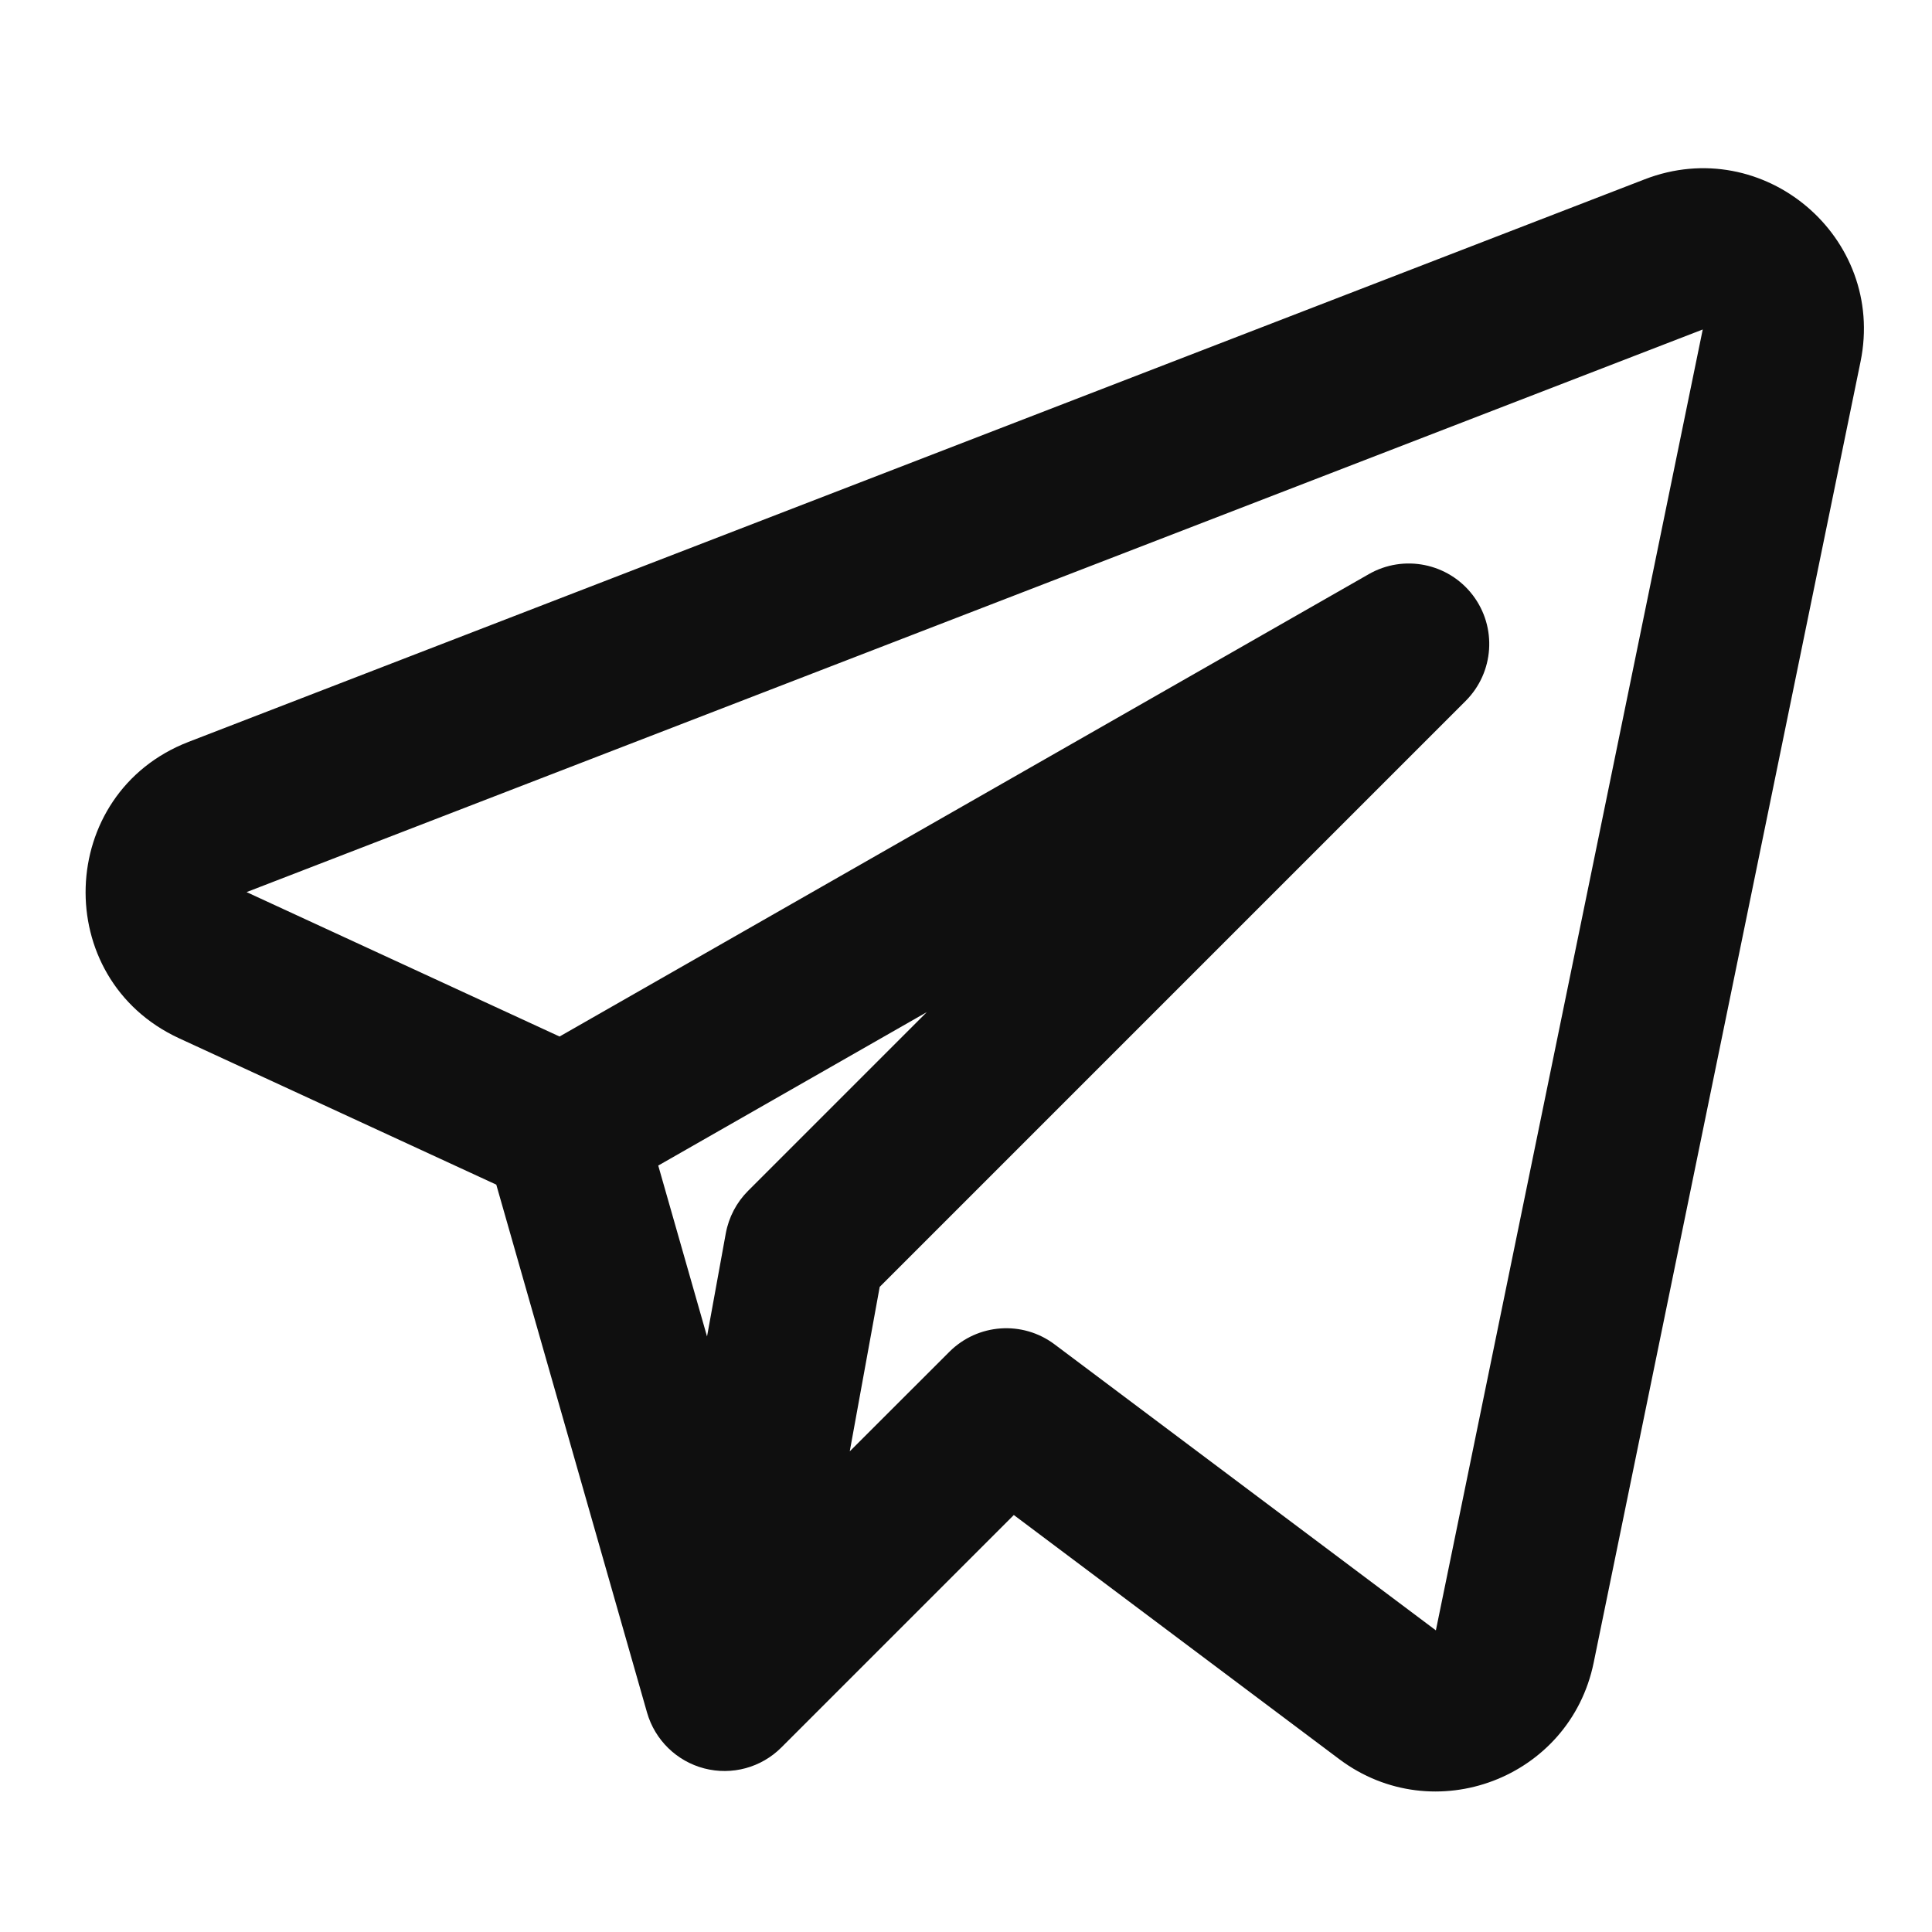
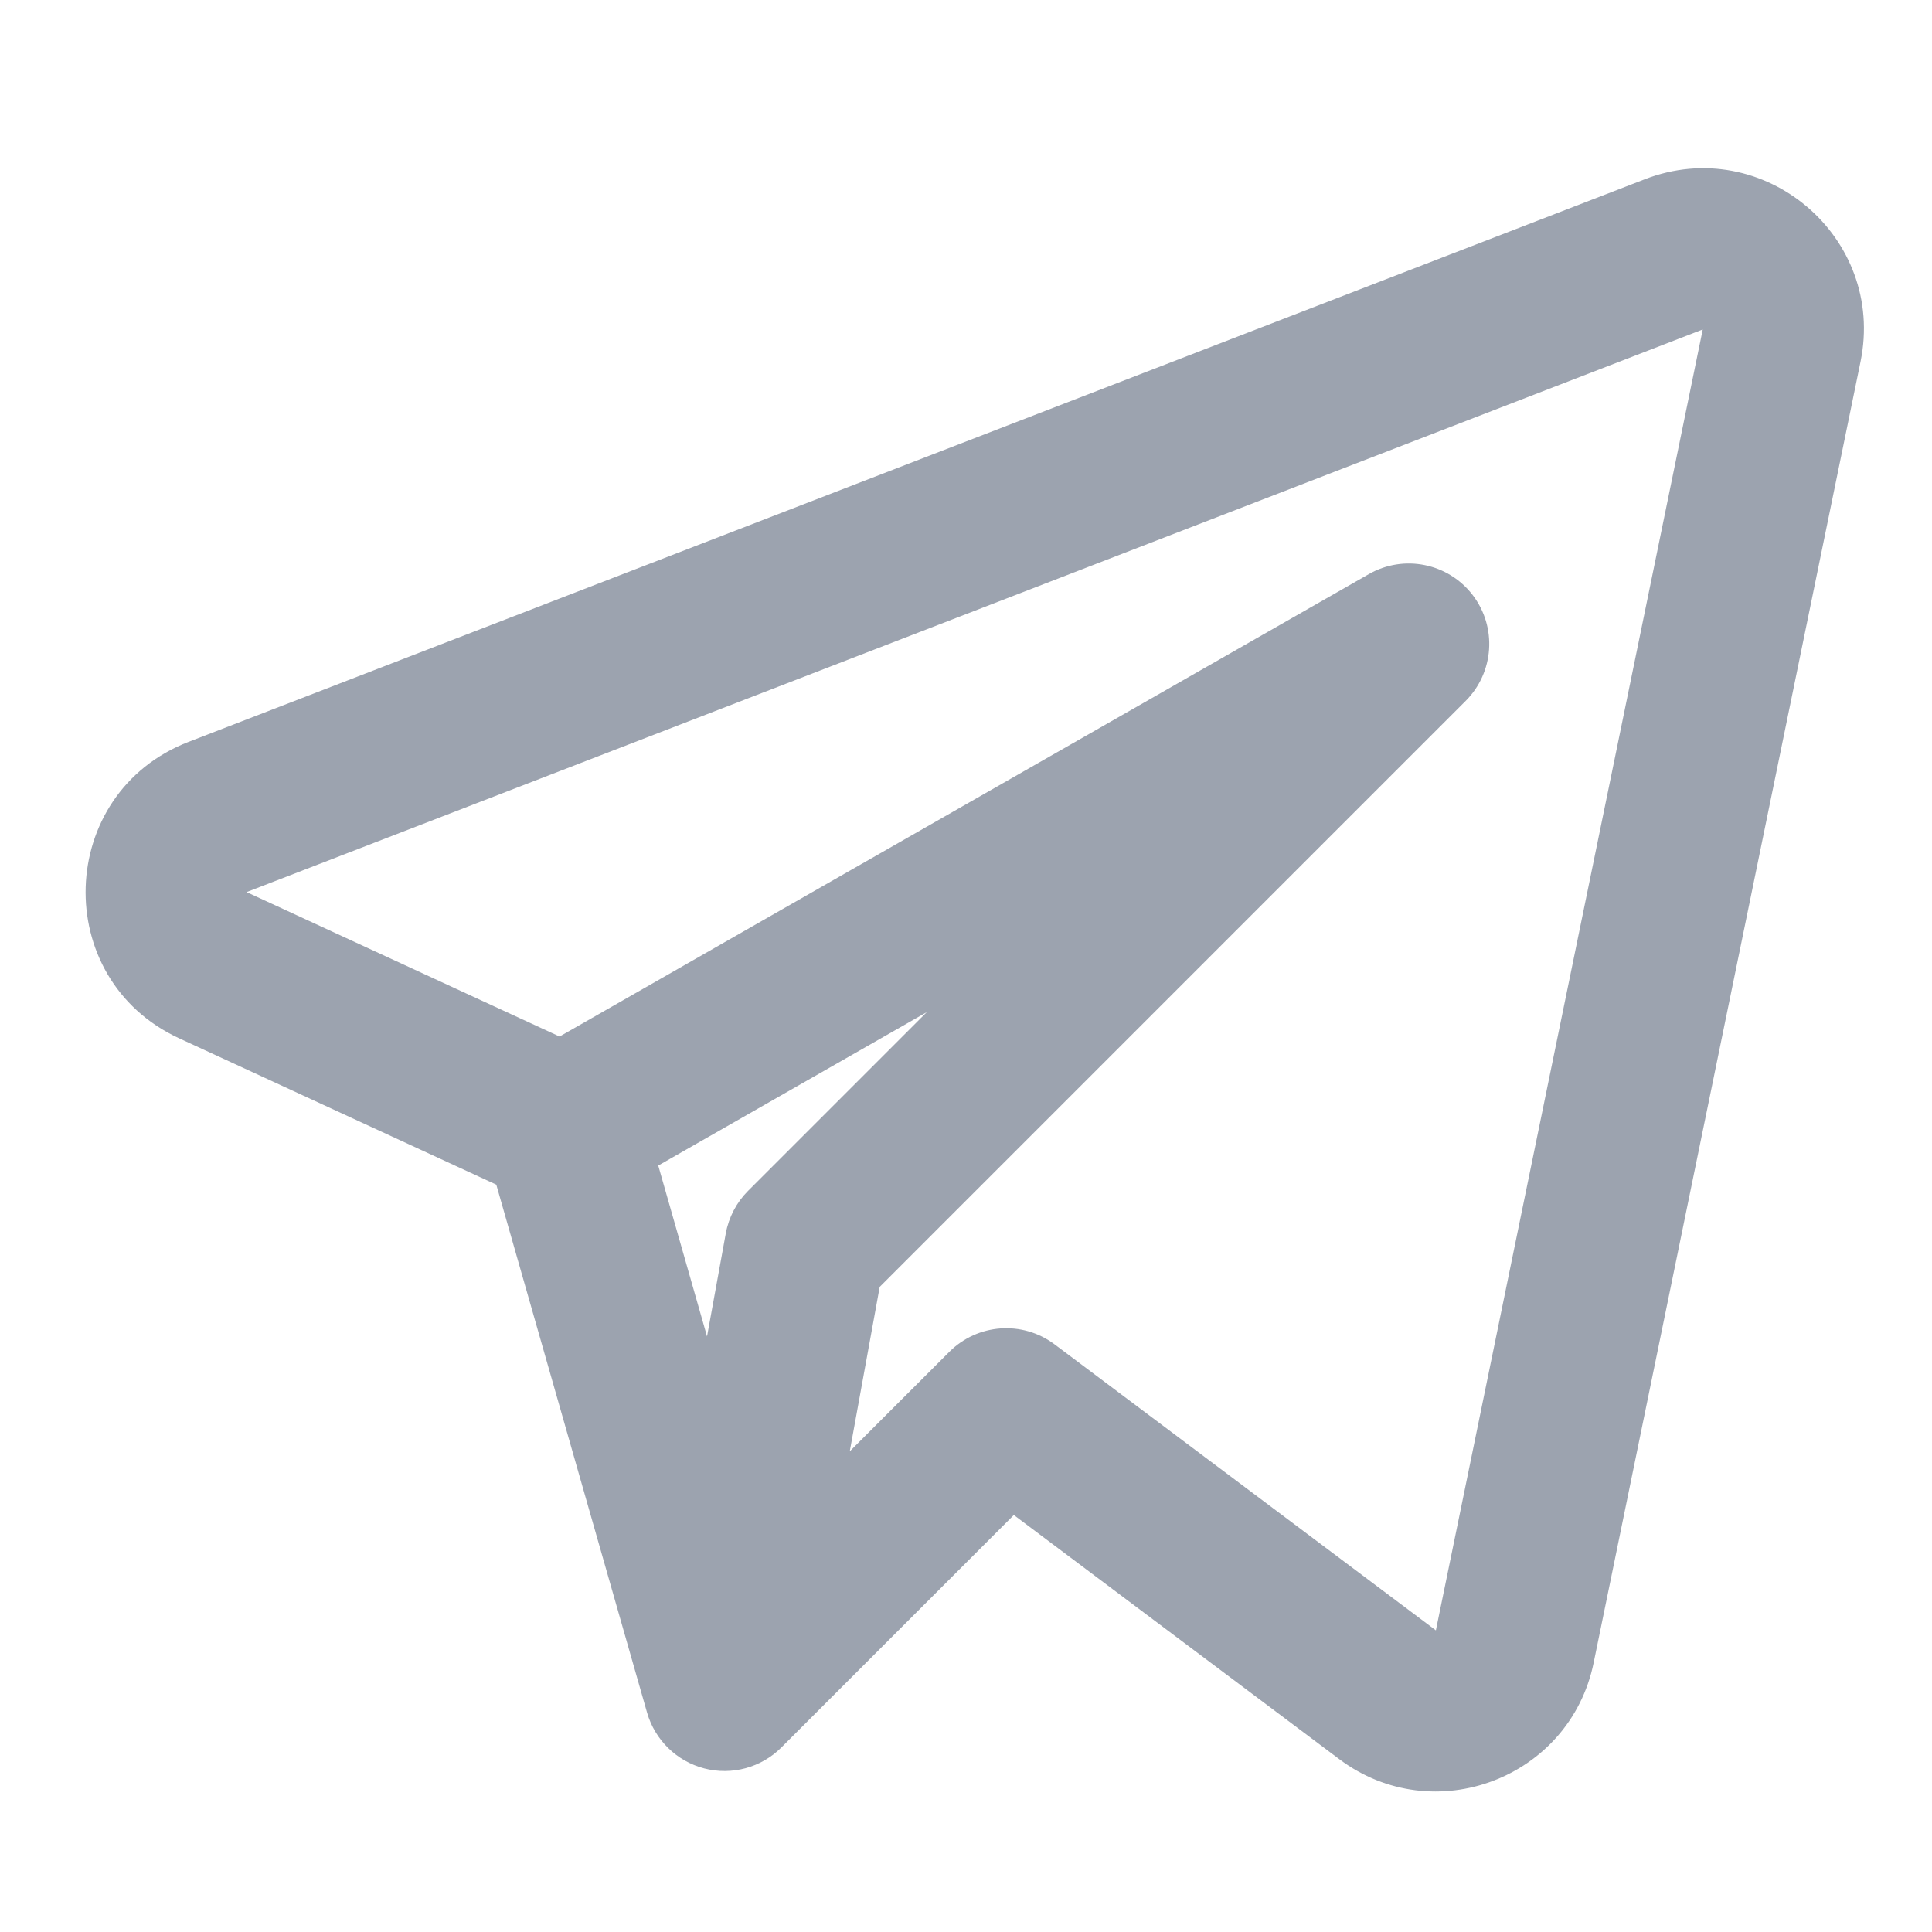
<svg xmlns="http://www.w3.org/2000/svg" width="800px" height="800px" viewBox="0 0 24 24" fill="none">
-   <path fill-rule="evenodd" clip-rule="evenodd" d="M23.112 4.494C23.43 2.945 21.907 1.657 20.432 2.227L2.342 9.216C0.695 9.853 0.621 12.157 2.225 12.898L6.165 14.716L8.038 21.275C8.136 21.615 8.406 21.879 8.749 21.968C9.092 22.057 9.457 21.958 9.707 21.707L12.594 18.82L16.637 21.853C17.811 22.733 19.502 22.092 19.797 20.655L23.112 4.494ZM3.063 11.082L21.152 4.093L17.837 20.253L13.1 16.7C12.702 16.401 12.145 16.441 11.793 16.793L10.556 18.029L10.928 15.986L18.207 8.707C18.561 8.353 18.599 7.791 18.295 7.393C17.991 6.995 17.439 6.883 17.004 7.132L6.951 12.876L3.063 11.082ZM8.177 14.479L8.783 16.602L9.016 15.321C9.053 15.121 9.149 14.937 9.293 14.793L11.513 12.573L8.177 14.479Z" fill="#0F0F0F" />
+   <path fill-rule="evenodd" clip-rule="evenodd" d="M23.112 4.494C23.43 2.945 21.907 1.657 20.432 2.227L2.342 9.216C0.695 9.853 0.621 12.157 2.225 12.898L6.165 14.716L8.038 21.275C8.136 21.615 8.406 21.879 8.749 21.968C9.092 22.057 9.457 21.958 9.707 21.707L12.594 18.82L16.637 21.853C17.811 22.733 19.502 22.092 19.797 20.655L23.112 4.494ZM3.063 11.082L21.152 4.093L17.837 20.253L13.1 16.7C12.702 16.401 12.145 16.441 11.793 16.793L10.556 18.029L10.928 15.986L18.207 8.707C18.561 8.353 18.599 7.791 18.295 7.393C17.991 6.995 17.439 6.883 17.004 7.132L6.951 12.876L3.063 11.082ZM8.177 14.479L8.783 16.602L9.016 15.321C9.053 15.121 9.149 14.937 9.293 14.793L11.513 12.573L8.177 14.479Z" fill="#9ca3af" />
</svg>
